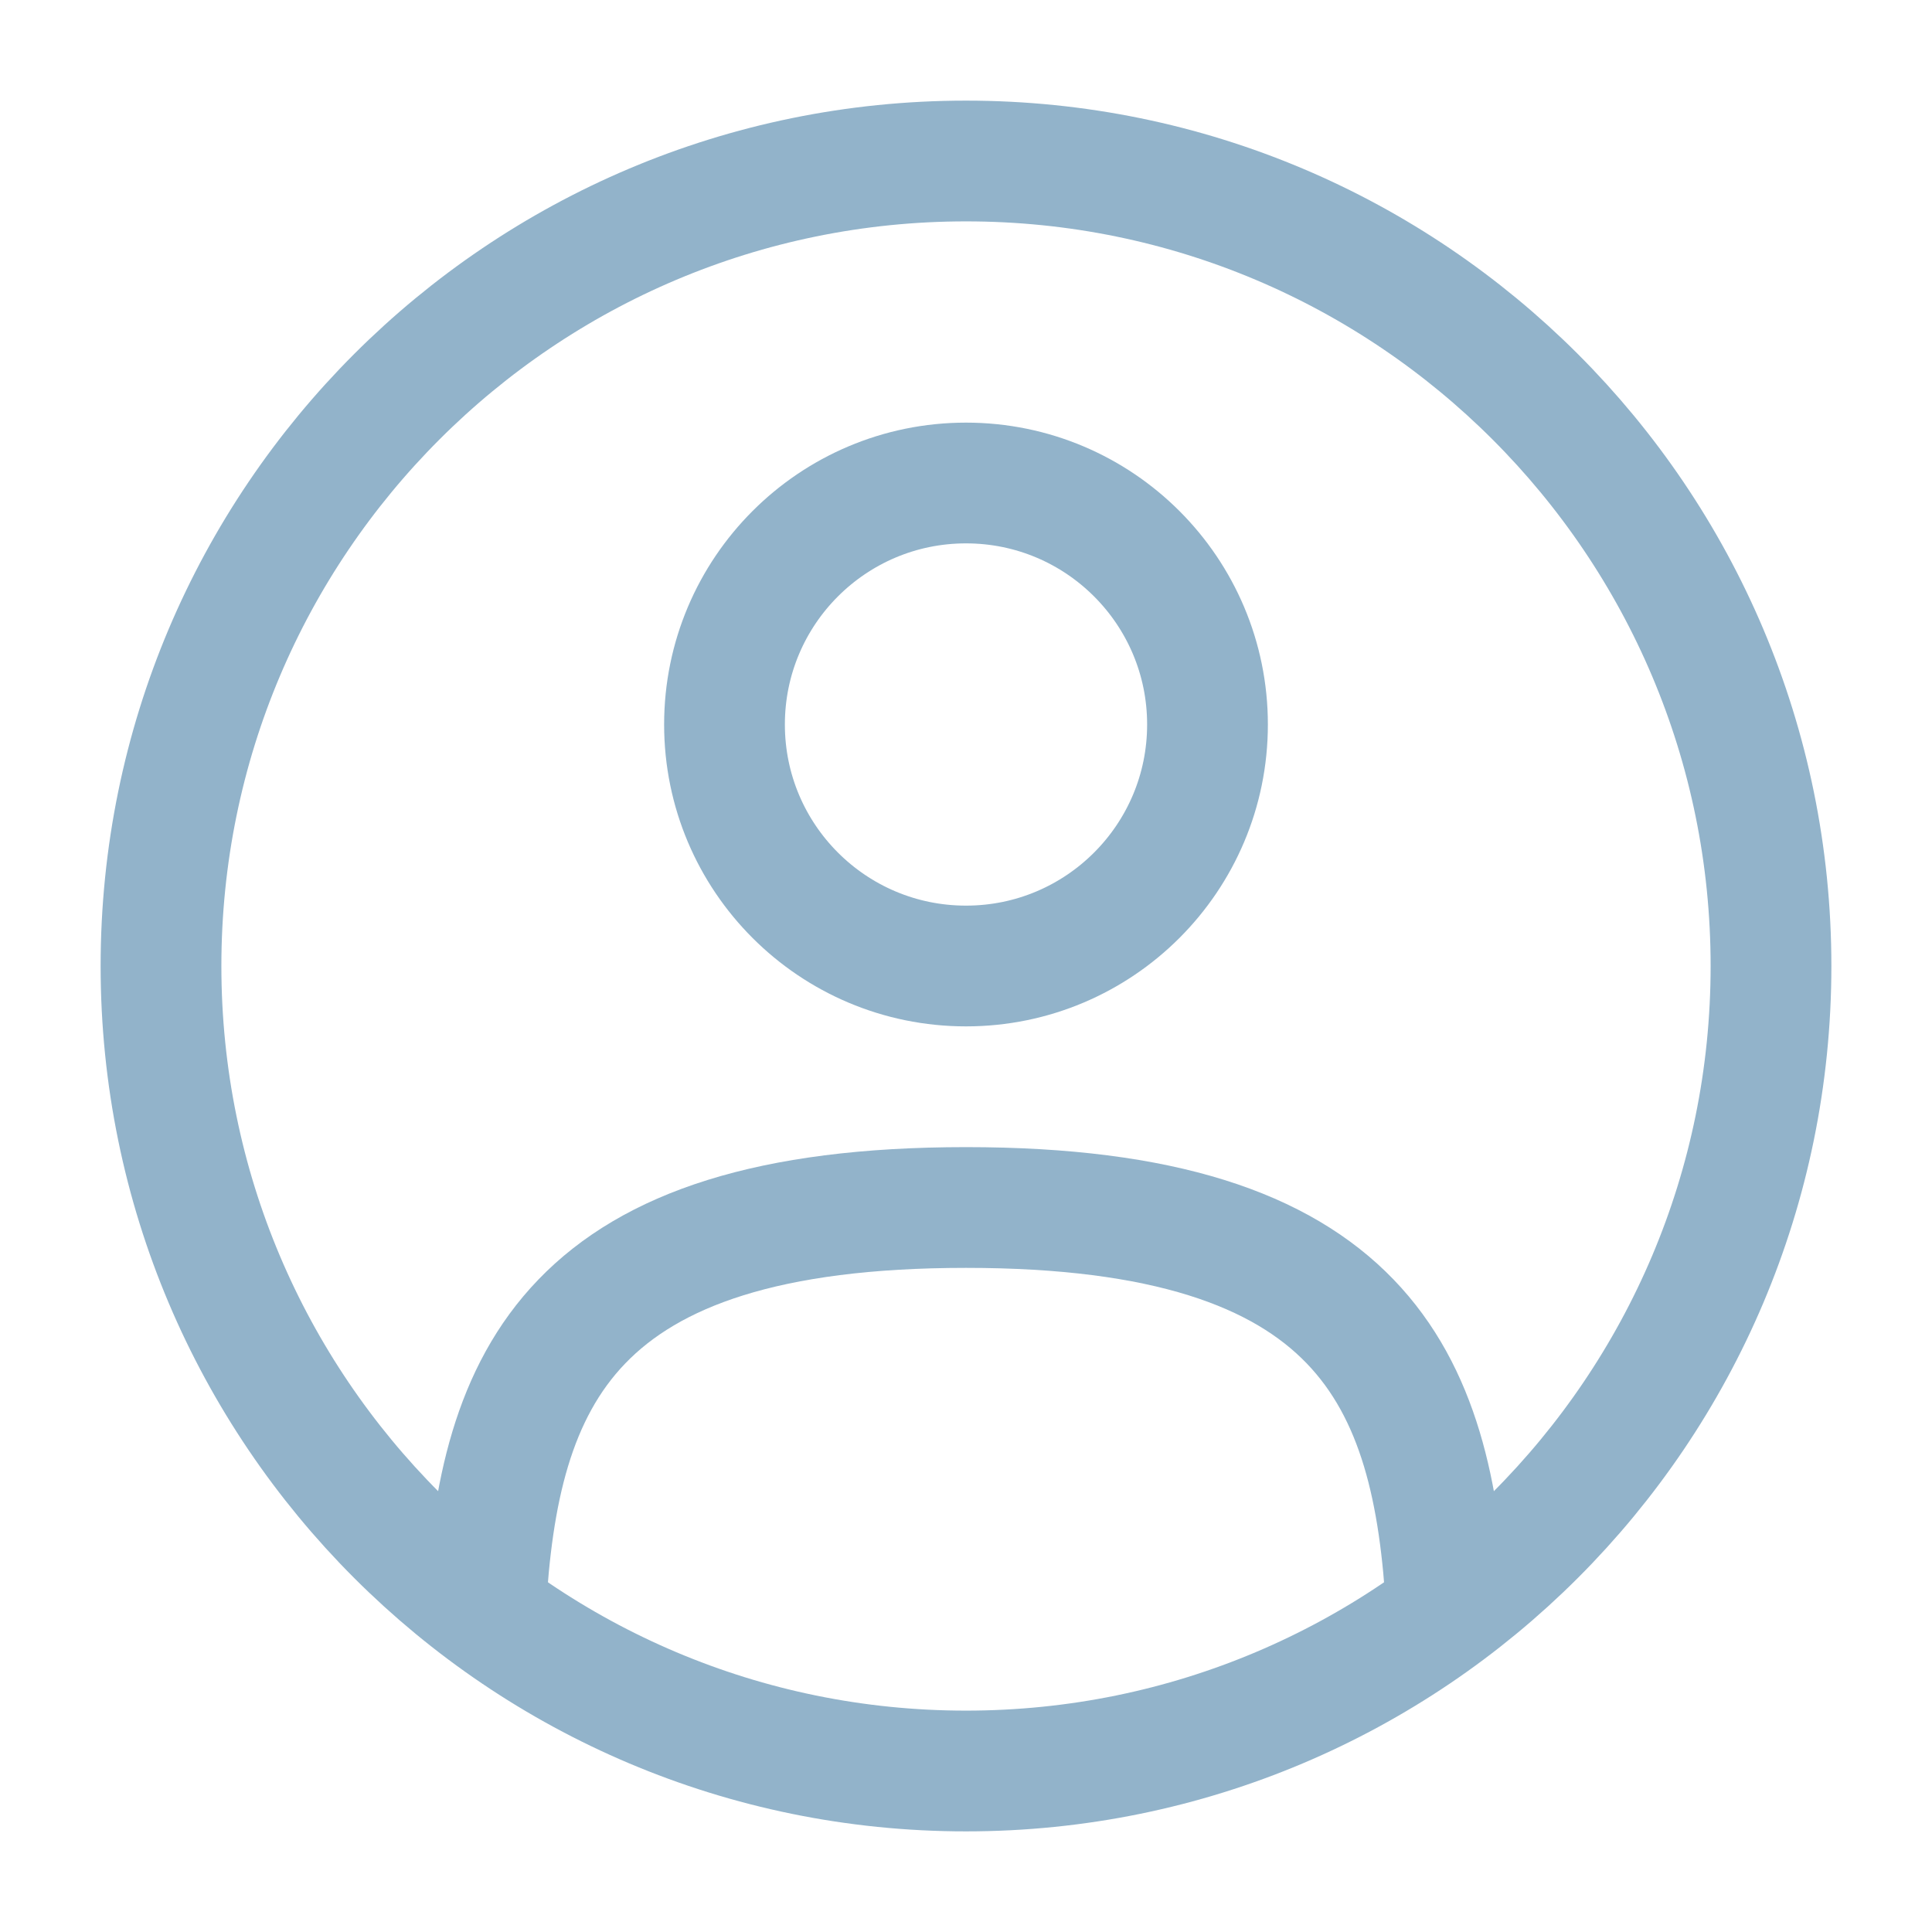
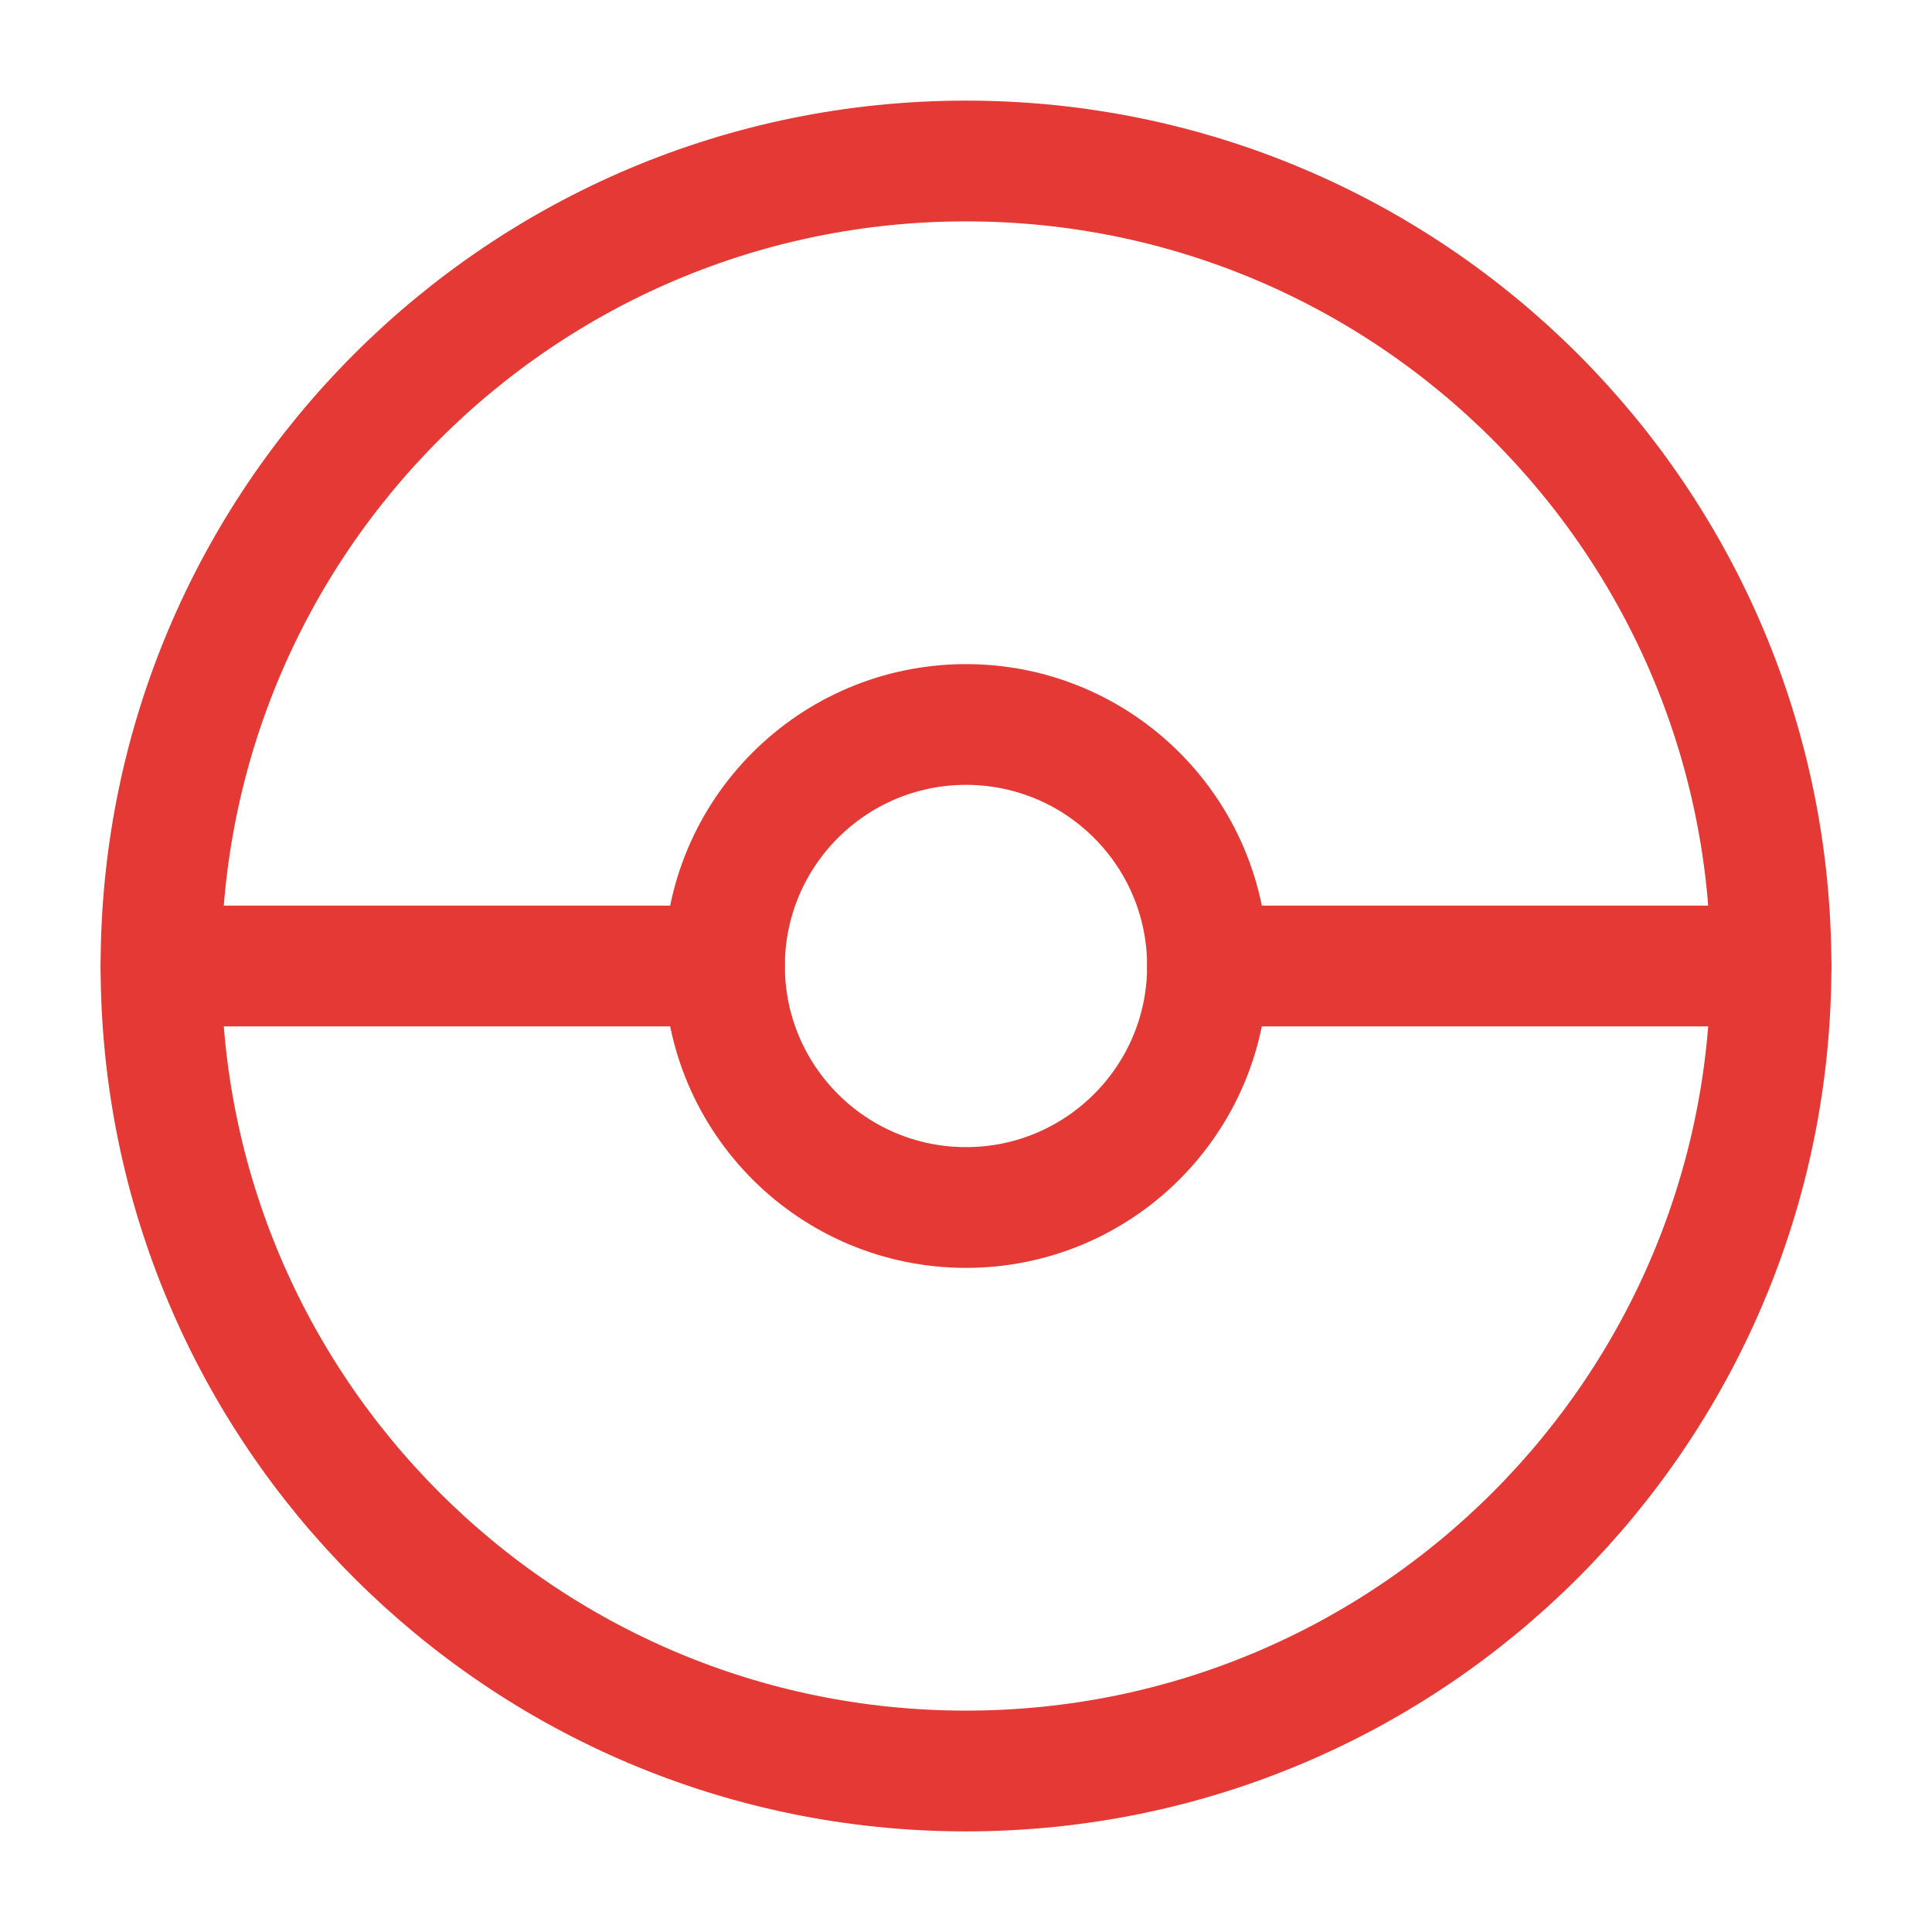
- <svg xmlns="http://www.w3.org/2000/svg" width="800px" height="800px" viewBox="0 0 24 24" fill="none" stroke="rgb(146, 179, 202)" stroke-width="1.5">
-   <circle cx="12" cy="9" r="3" />
+ <svg xmlns="http://www.w3.org/2000/svg" width="800px" height="800px" viewBox="0 0 24 24" fill="none" stroke="rgb(229, 57, 53)" stroke-width="1.5">
  <circle cx="12" cy="12" r="10" />
-   <path d="M17.969 20C17.81 17.108 16.925 15 12 15C7.075 15 6.19 17.108 6.031 20" stroke-linecap="round" />
+   <circle cx="12" cy="12" r="3" />
+   <path d="M2 12h7" stroke-linecap="round" />
+   <path d="M15 12h7" stroke-linecap="round" />
</svg>
